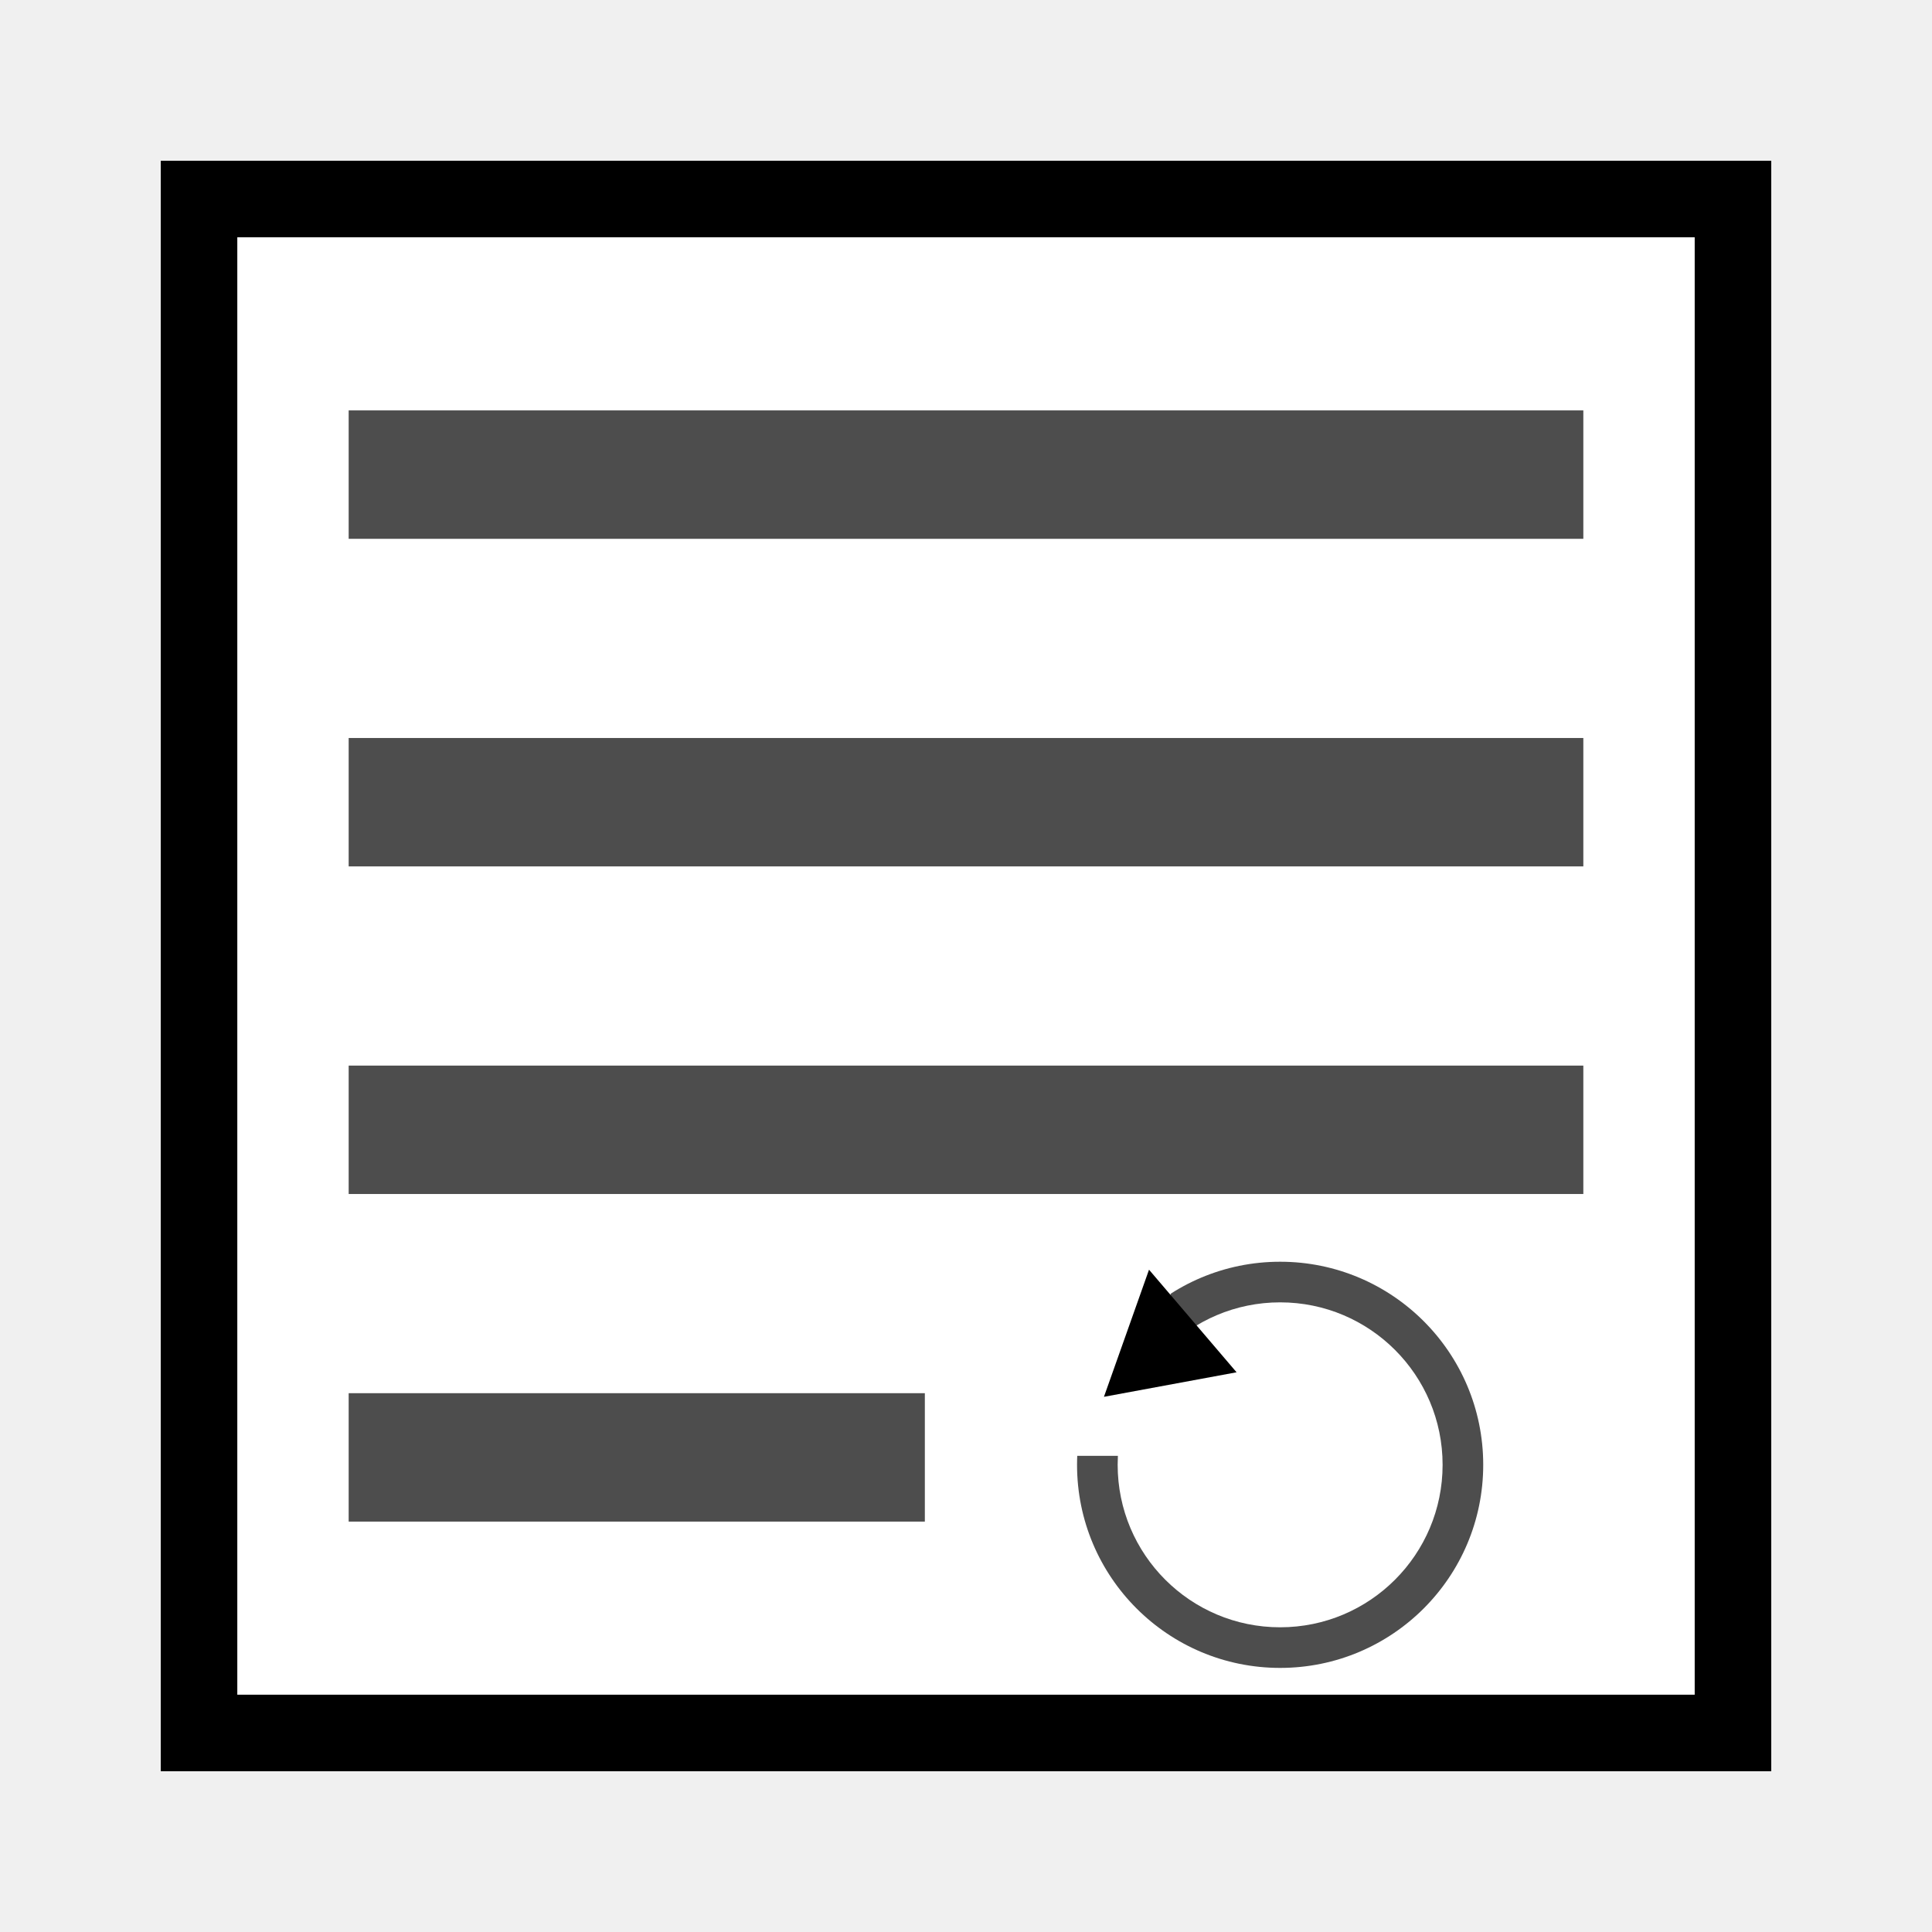
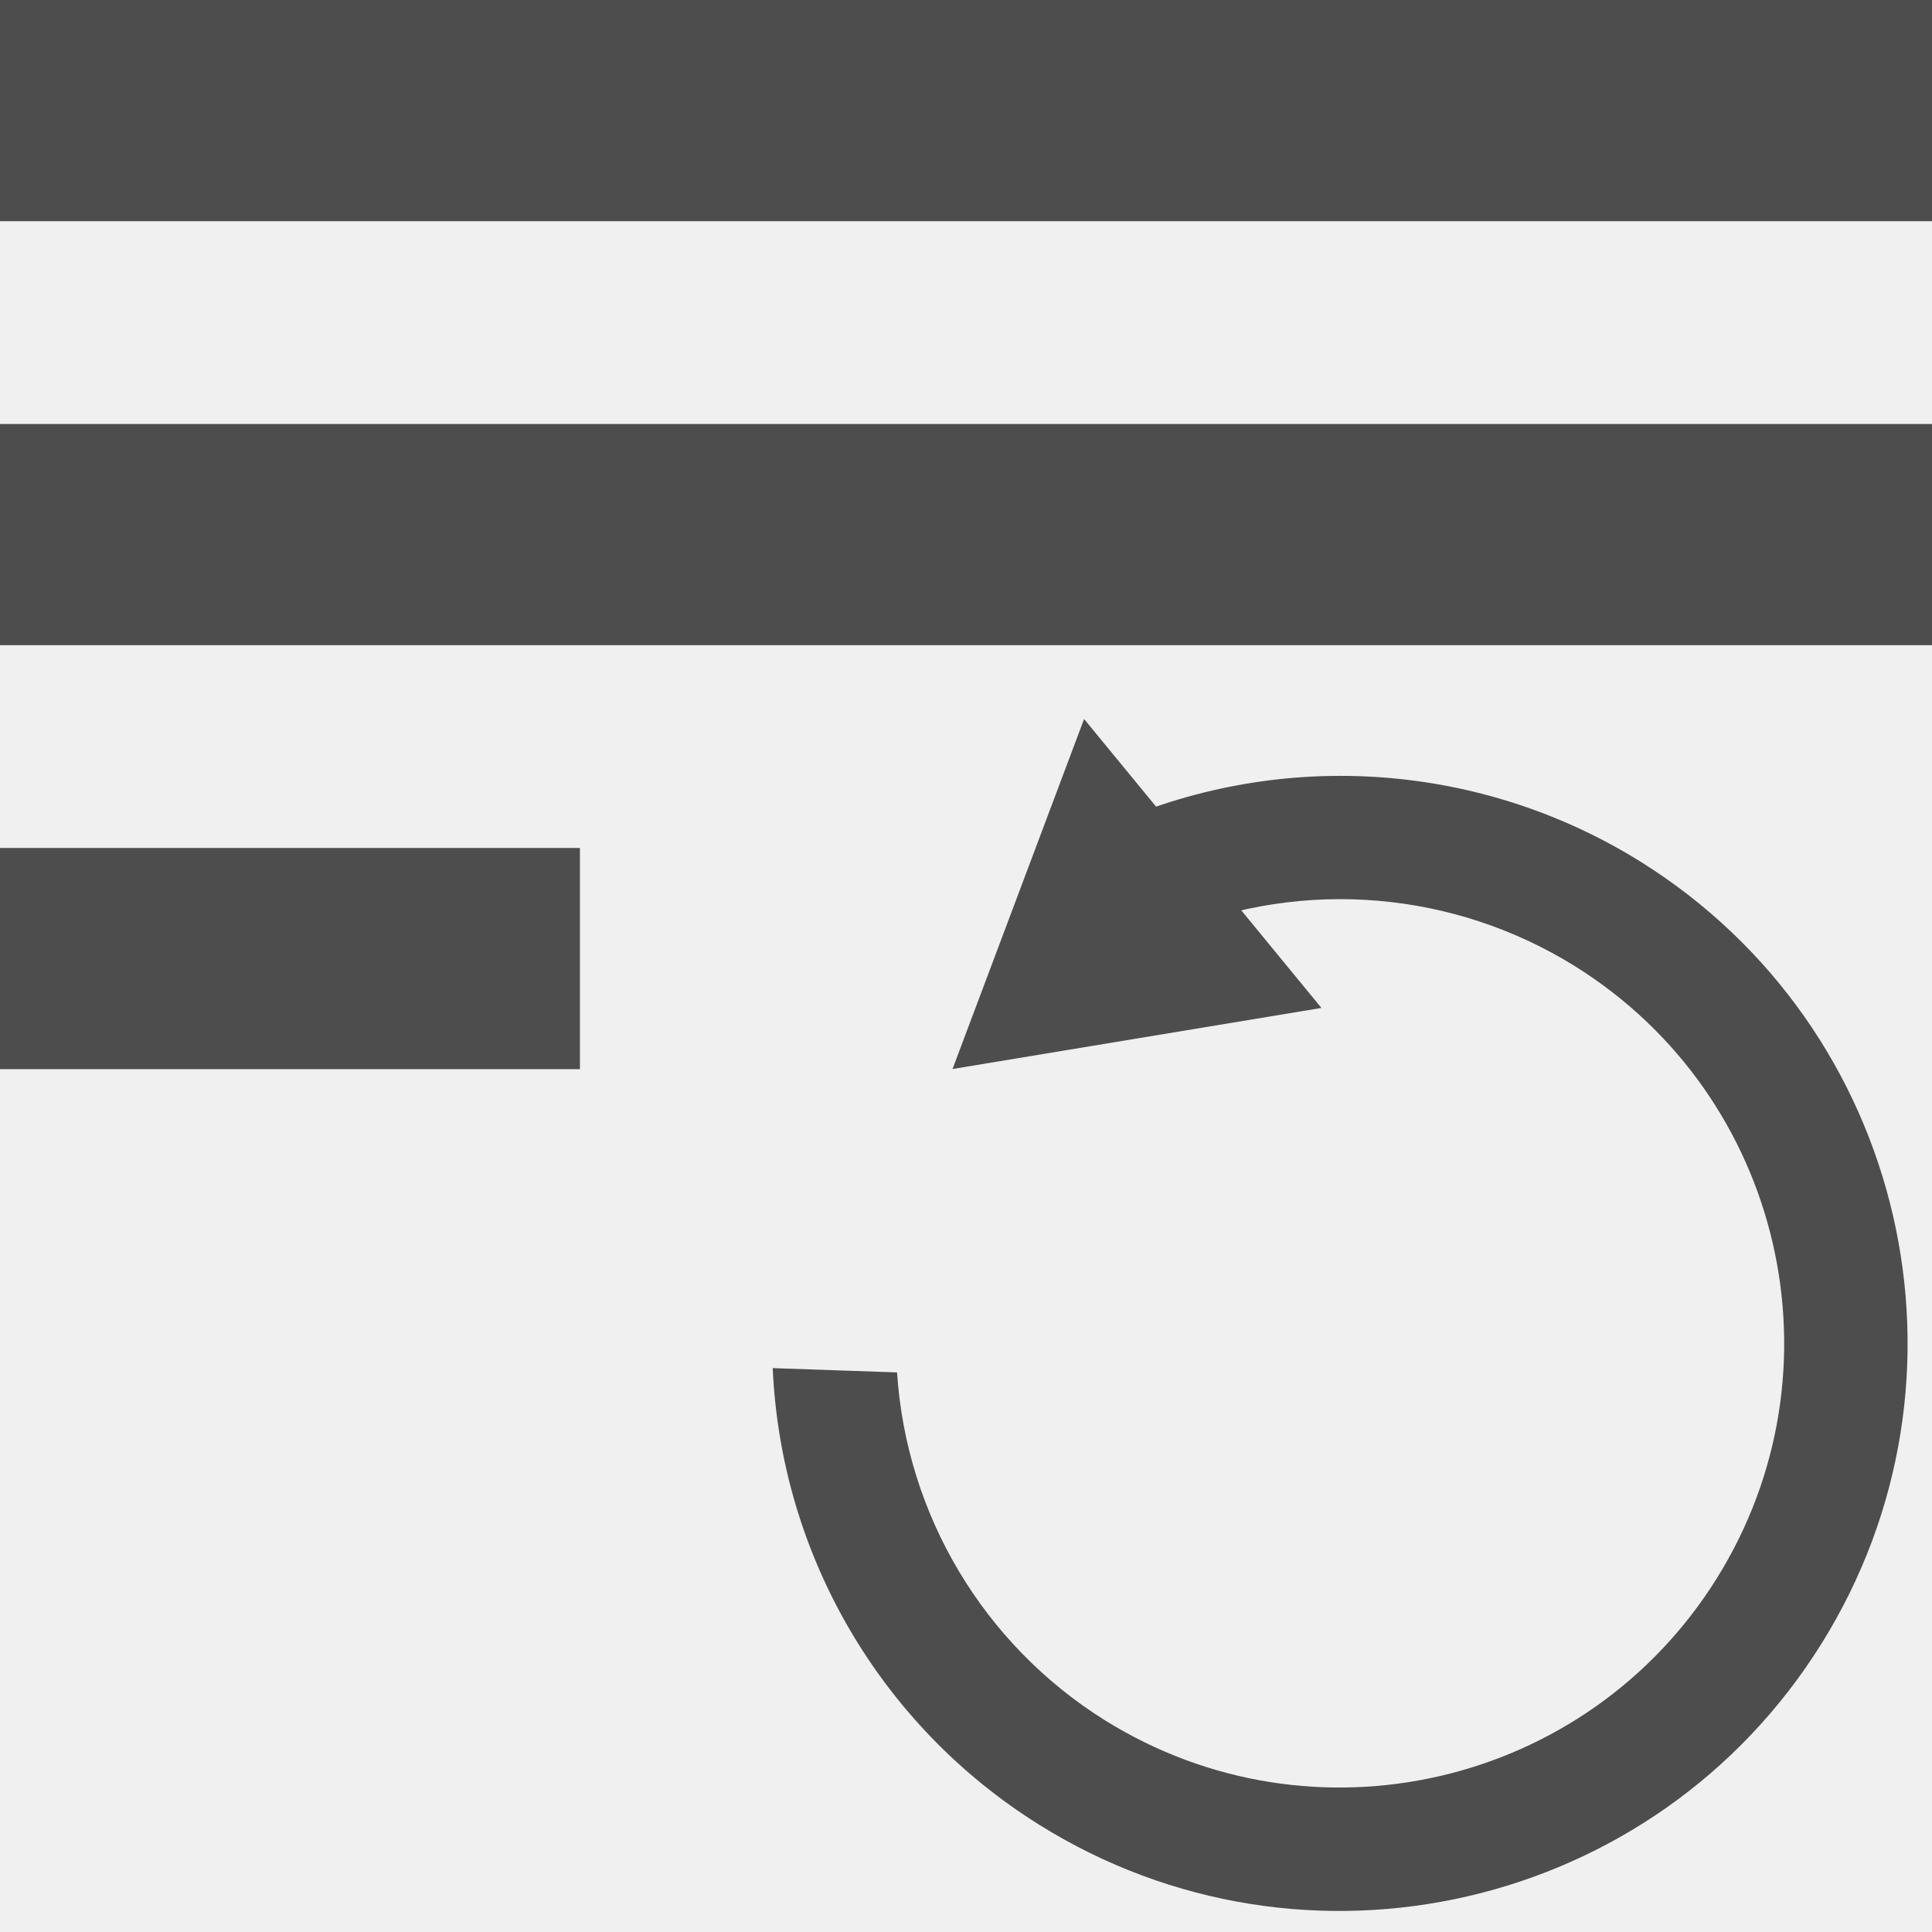
<svg xmlns="http://www.w3.org/2000/svg" width="157.722mm" height="157.722mm" viewBox="0 0 558.857 558.857" id="svg2" version="1.1">
  <defs id="defs4">
-     <filter style="color-interpolation-filters:sRGB" id="filter3606">
+     <filter style="color-interpolation-filters:sRGB;" id="filter3606">
      <feColorMatrix values="1 0 0 0 0 0 1 0 0 0 0 0 1 0 0 -0.212 -0.715 -0.072 25 0 " result="colormatrix" id="feColorMatrix3608" />
-       <feComposite in2="colormatrix" operator="arithmetic" k2="1" result="composite" id="feComposite3610" k1="0" k3="0" k4="0" />
+       <feComposite in2="colormatrix" operator="arithmetic" k2="1" result="fbSourceGraphic" id="feComposite3610" k1="0" k3="0" k4="0" />
+       <feColorMatrix result="fbSourceGraphicAlpha" in="fbSourceGraphic" values="0 0 0 -1 0 0 0 0 -1 0 0 0 0 -1 0 0 0 0 1 0" id="feColorMatrix3389" />
+       <feComposite id="feComposite3391" in2="fbSourceGraphic" operator="arithmetic" k4="1" result="result1" in="fbSourceGraphic" />
+       <feMerge id="feMerge3393">
+         <feMergeNode id="feMergeNode3395" in="result1" />
+         <feMergeNode id="feMergeNode3397" in="fbSourceGraphic" />
+       </feMerge>
    </filter>
  </defs>
  <g id="layer1" transform="translate(-92.61866,-246.7525)">
-     <g id="g3471" style="filter:url(#filter3606)">
-       <g id="g3461">
-         <g id="g3448" transform="matrix(0,0.7476751,0.7476751,0,-251.1693,513.8229)">
-           <rect style="fill:#000000;fill-opacity:1" id="rect3431" width="622.883" height="622.883" x="522.098" y="-294.913" transform="matrix(0,1,1,0,0,0)" />
-           <rect style="fill:#ffffff;fill-opacity:1" id="rect3431-5" width="563.843" height="563.843" x="551.618" y="-265.393" transform="matrix(0,1,1,0,0,0)" />
-         </g>
-         <g id="g3367" transform="matrix(0.7575757,0,0,1,193.4758,55.96175)">
-           <rect y="309.505" x="0" height="37.143" width="471.429" id="rect3338" style="fill:#4d4d4d;fill-opacity:1" />
-           <rect y="404.267" x="0" height="37.143" width="471.429" id="rect3338-3" style="fill:#4d4d4d;fill-opacity:1" />
-           <rect y="499.029" x="0" height="37.143" width="471.429" id="rect3338-6" style="fill:#4d4d4d;fill-opacity:1" />
-           <rect y="593.791" x="0" height="37.143" width="220" id="rect3338-7" style="fill:#4d4d4d;fill-opacity:1" />
-         </g>
+     <g id="g3492">
+       <g id="g3422" transform="matrix(1.553246,-1.0790122e-8,1.1225218e-8,1.493042,-202.1278,-282.0546)">
+         <rect y="354.181" x="189.762" height="42.857" width="360" id="rect3399" style="fill:#4d4d4d;fill-opacity:1" />
+         <rect y="436.324" x="189.762" height="42.857" width="360" id="rect3399-3" style="fill:#4d4d4d;fill-opacity:1" />
+         <rect y="518.467" x="189.762" height="42.857" width="108" id="rect3399-6" style="fill:#4d4d4d;fill-opacity:1" />
      </g>
-       <g id="g3424" transform="matrix(0,0.7476751,0.7476751,0,-174.0265,362.3943)">
-         <g id="g3407">
-           <circle r="78.571" cy="851.895" cx="412.047" id="path3390" style="fill:#4d4d4d;fill-opacity:1" />
-           <circle r="62.857" cy="851.895" cx="412.047" id="path3390-3" style="fill:#ffffff;fill-opacity:1" />
-         </g>
-         <rect style="fill:#ffffff;fill-opacity:1" id="rect3411" width="94.286" height="82.857" x="314.286" y="726.648" />
-         <path style="fill:#000000;fill-opacity:1" id="path3415" d="M 272.672,804.167 227.482,778.076 272.672,751.986 Z" transform="matrix(-0.649128,0.7606792,-0.7606792,-0.649128,1125.267,1115.762)" />
+       <g transform="translate(14.28571,0)" id="g3488">
+         <path style="fill:#4d4d4d;fill-opacity:1" d="M 605.191,722.258 A 164.217,164.217 0 0 0 552.871,495.992 164.217,164.217 0 0 0 400.441,484.871 l 16.808,31.586 a 128.518,128.518 0 0 1 116.716,9.814 128.518,128.518 0 0 1 40.946,177.08 128.518,128.518 0 0 1 -177.08,40.946 128.518,128.518 0 0 1 -60.012,-100.556 l -35.964,-1.243 a 164.217,164.217 0 0 0 77.067,132.081 164.217,164.217 0 0 0 226.268,-52.322 z" id="path3427" />
+         <path style="fill:#4d4d4d;fill-opacity:1" id="path3457" d="m -469.812,942.028 -86.567,0 43.284,-74.969 z" transform="matrix(-0.4395938,1.169597,-1.169597,-0.4395938,1249.132,1519.581)" />
      </g>
    </g>
  </g>
</svg>
